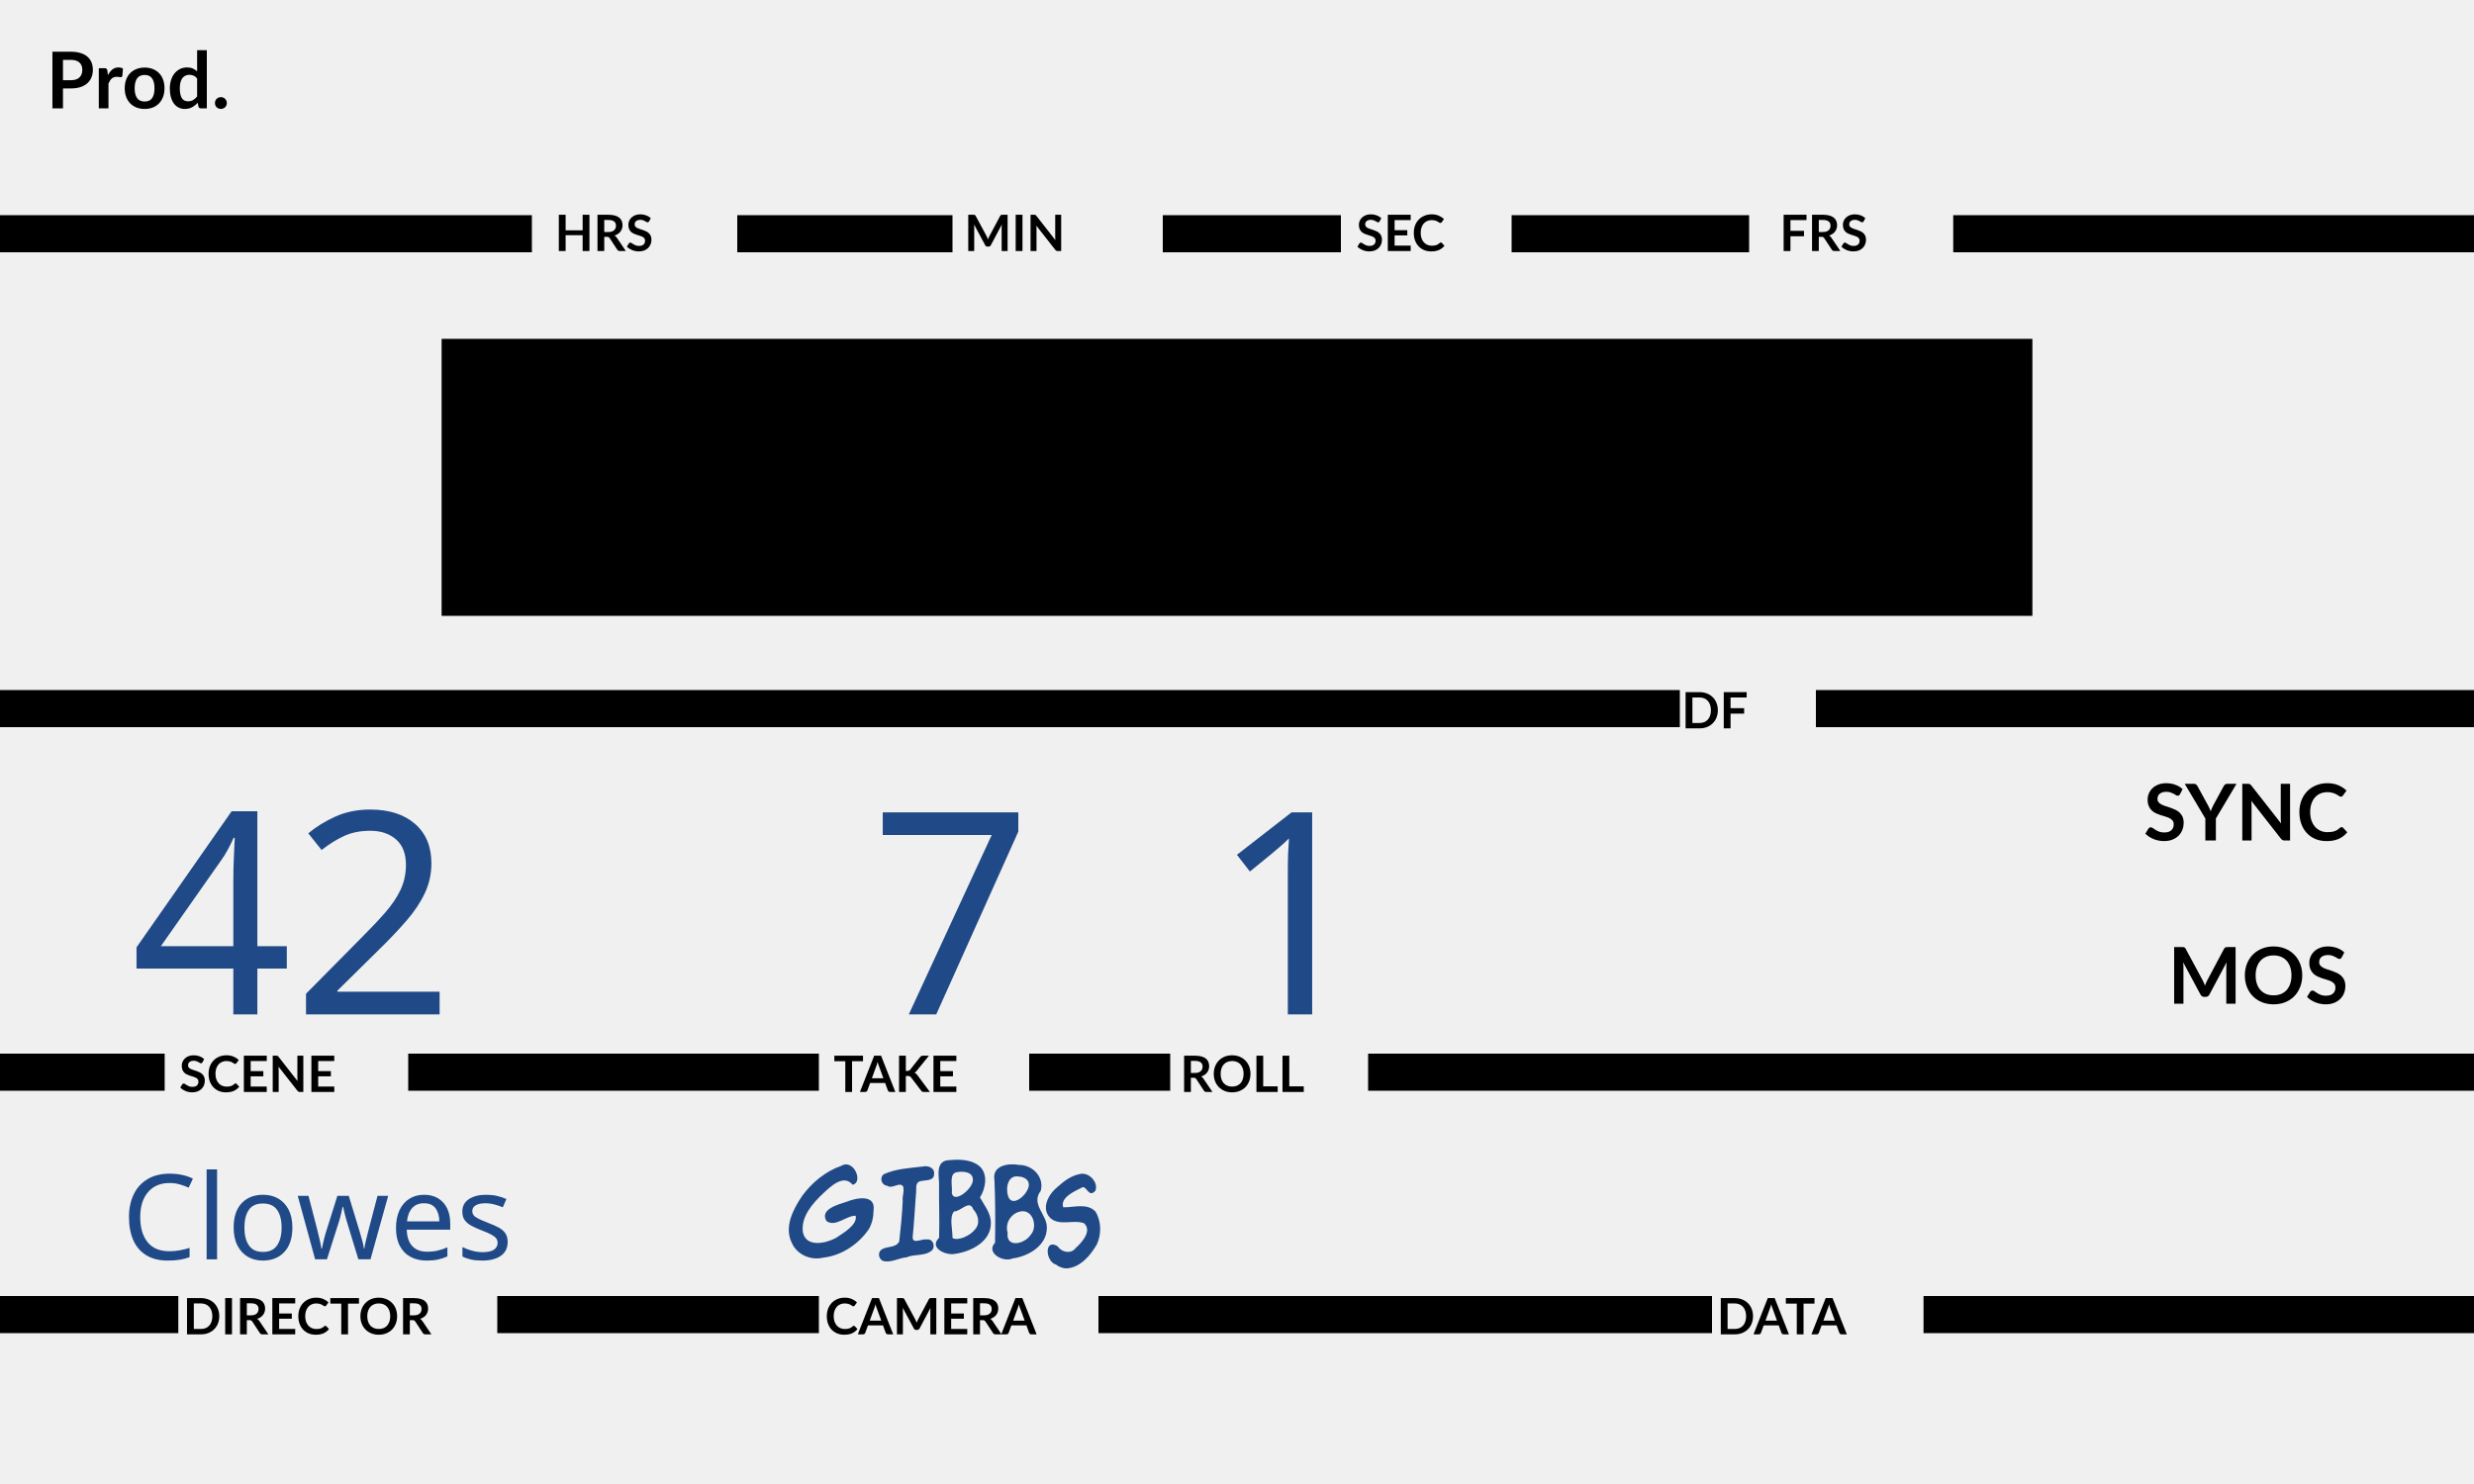
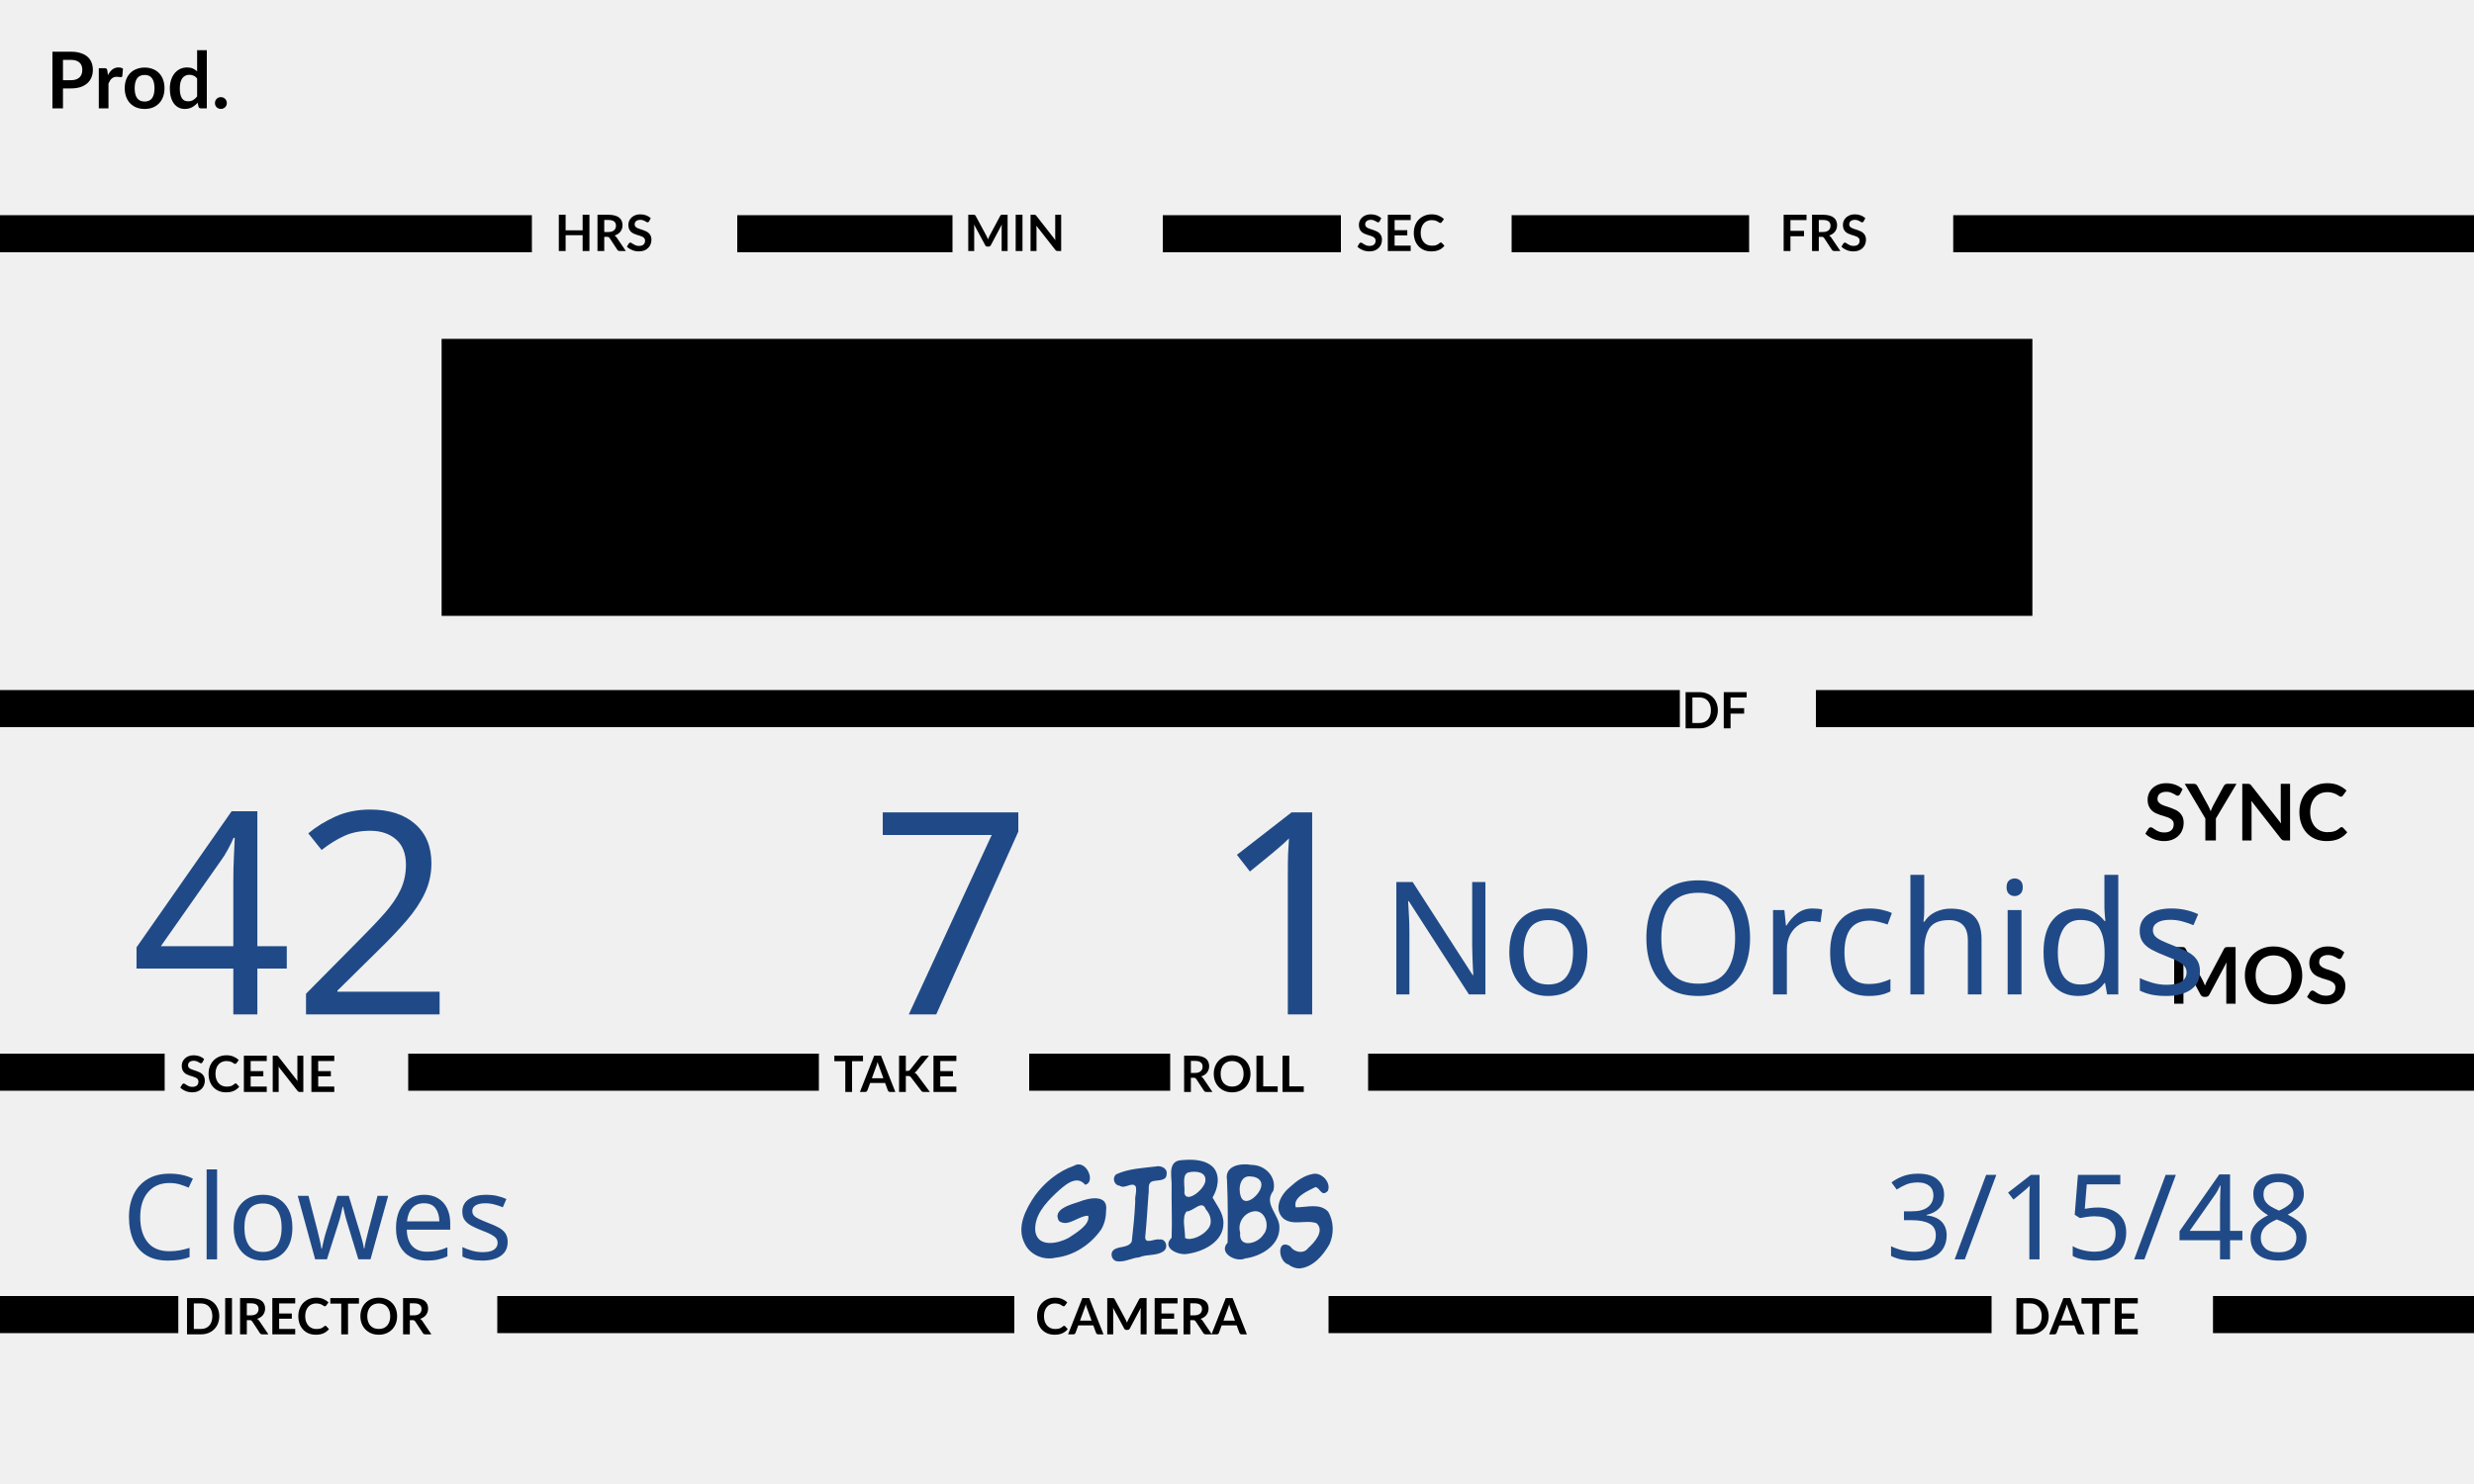
<svg xmlns="http://www.w3.org/2000/svg" width="1000" height="600" id="svg6175" version="1.1">
  <defs id="defs6177" />
  <g id="layer1" transform="translate(0,-452.3622)" style="display:inline">
    <text xml:space="preserve" style="font-size:31.675px;font-style:normal;font-variant:normal;font-weight:bold;font-stretch:normal;text-align:start;line-height:125%;letter-spacing:0px;word-spacing:0px;writing-mode:lr-tb;text-anchor:start;fill:#000000;fill-opacity:1;stroke:none;font-family:Lato;-inkscape-font-specification:Lato Bold" x="18.645" y="496.177" id="text6183">
      <tspan id="tspan6185" x="18.645" y="496.177">Prod.</tspan>
    </text>
    <rect style="color:#000000;fill:#000000;fill-opacity:1;fill-rule:nonzero;stroke:none;stroke-width:1;marker:none;visibility:visible;display:inline;overflow:visible;enable-background:accumulate" id="rect6187" width="216.994" height="15" x="-2" y="539.362" />
    <rect y="539.362" x="789.5" height="15" width="211.5" id="rect6223" style="color:#000000;fill:#000000;fill-opacity:1;fill-rule:nonzero;stroke:none;stroke-width:1;marker:none;visibility:visible;display:inline;overflow:visible;enable-background:accumulate" />
    <rect style="color:#000000;fill:#000000;fill-opacity:1;fill-rule:nonzero;stroke:none;stroke-width:1;marker:none;visibility:visible;display:inline;overflow:visible;enable-background:accumulate" id="rect6189" width="643" height="112" x="178.5" y="589.362" />
    <text id="text6207" y="553.851" x="256.477" style="font-size:20.285px;font-style:normal;font-variant:normal;font-weight:bold;font-stretch:normal;text-align:center;line-height:125%;letter-spacing:0px;word-spacing:0px;writing-mode:lr-tb;text-anchor:middle;fill:#000000;fill-opacity:1;stroke:none;font-family:Lato;-inkscape-font-specification:Lato Bold" xml:space="preserve">
      <tspan y="553.851" x="256.477" id="tspan6209">HRS</tspan>
    </text>
    <text xml:space="preserve" style="font-size:20.285px;font-style:normal;font-variant:normal;font-weight:bold;font-stretch:normal;text-align:center;line-height:125%;letter-spacing:0px;word-spacing:0px;writing-mode:lr-tb;text-anchor:middle;fill:#000000;fill-opacity:1;stroke:none;font-family:Lato;-inkscape-font-specification:Lato Bold" x="422.477" y="553.851" id="text6211">
      <tspan id="tspan6213" x="422.477" y="553.851">MIN</tspan>
    </text>
    <text id="text6215" y="553.851" x="578.477" style="font-size:20.285px;font-style:normal;font-variant:normal;font-weight:bold;font-stretch:normal;text-align:center;line-height:125%;letter-spacing:0px;word-spacing:0px;writing-mode:lr-tb;text-anchor:middle;fill:#000000;fill-opacity:1;stroke:none;font-family:Lato;-inkscape-font-specification:Lato Bold" xml:space="preserve">
      <tspan y="553.851" x="578.477" id="tspan6217">SEC</tspan>
    </text>
    <text xml:space="preserve" style="font-size:20.285px;font-style:normal;font-variant:normal;font-weight:bold;font-stretch:normal;text-align:center;line-height:125%;letter-spacing:0px;word-spacing:0px;writing-mode:lr-tb;text-anchor:middle;fill:#000000;fill-opacity:1;stroke:none;font-family:Lato;-inkscape-font-specification:Lato Bold" x="749.477" y="553.851" id="text6219">
      <tspan id="tspan6221" x="749.477" y="553.851">FRS</tspan>
    </text>
    <rect y="539.362" x="298" height="15" width="87" id="rect6235" style="color:#000000;fill:#000000;fill-opacity:1;fill-rule:nonzero;stroke:none;stroke-width:1;marker:none;visibility:visible;display:inline;overflow:visible;enable-background:accumulate" />
    <rect style="color:#000000;fill:#000000;fill-opacity:1;fill-rule:nonzero;stroke:none;stroke-width:1;marker:none;visibility:visible;display:inline;overflow:visible;enable-background:accumulate" id="rect6237" width="72" height="15" x="470" y="539.362" />
    <rect y="539.362" x="611" height="15" width="96" id="rect6239" style="color:#000000;fill:#000000;fill-opacity:1;fill-rule:nonzero;stroke:none;stroke-width:1;marker:none;visibility:visible;display:inline;overflow:visible;enable-background:accumulate" />
    <rect style="color:#000000;fill:#000000;fill-opacity:1;fill-rule:nonzero;stroke:none;stroke-width:1;marker:none;visibility:visible;display:inline;overflow:visible;enable-background:accumulate" id="rect6241" width="268.007" height="15" x="733.993" y="731.362" />
    <text id="text6243" y="746.851" x="705.477" style="font-size:20.285px;font-style:normal;font-variant:normal;font-weight:bold;font-stretch:normal;text-align:center;line-height:125%;letter-spacing:0px;word-spacing:0px;writing-mode:lr-tb;text-anchor:middle;fill:#000000;fill-opacity:1;stroke:none;font-family:Lato;-inkscape-font-specification:Lato Bold" xml:space="preserve">
      <tspan y="746.851" x="705.477" id="tspan6245">DF</tspan>
    </text>
    <rect y="731.362" x="-2" height="15" width="681" id="rect6247" style="color:#000000;fill:#000000;fill-opacity:1;fill-rule:nonzero;stroke:none;stroke-width:1;marker:none;visibility:visible;display:inline;overflow:visible;enable-background:accumulate" />
    <text id="text6249" y="792.177" x="987.645" style="font-size:31.675px;font-style:normal;font-variant:normal;font-weight:bold;font-stretch:normal;text-align:end;line-height:125%;letter-spacing:0px;word-spacing:0px;writing-mode:lr-tb;text-anchor:end;fill:#000000;fill-opacity:1;stroke:none;font-family:Lato;-inkscape-font-specification:Lato Bold" xml:space="preserve">
      <tspan y="792.177" x="987.645" id="tspan6251">SYNC</tspan>
    </text>
    <text xml:space="preserve" style="font-size:31.675px;font-style:normal;font-variant:normal;font-weight:bold;font-stretch:normal;text-align:end;line-height:125%;letter-spacing:0px;word-spacing:0px;writing-mode:lr-tb;text-anchor:end;fill:#000000;fill-opacity:1;stroke:none;font-family:Lato;-inkscape-font-specification:Lato Bold" x="987.645" y="858.177" id="text6253">
      <tspan id="tspan6255" x="987.645" y="858.177">MOS</tspan>
    </text>
    <rect y="878.362" x="-2" height="15" width="68.564" id="rect6276" style="color:#000000;fill:#000000;fill-opacity:1;fill-rule:nonzero;stroke:none;stroke-width:1;marker:none;visibility:visible;display:inline;overflow:visible;enable-background:accumulate" />
    <text xml:space="preserve" style="font-size:20.285px;font-style:normal;font-variant:normal;font-weight:bold;font-stretch:normal;text-align:center;line-height:125%;letter-spacing:0px;word-spacing:0px;writing-mode:lr-tb;text-anchor:middle;fill:#000000;fill-opacity:1;stroke:none;font-family:Lato;-inkscape-font-specification:Lato Bold" x="116.477" y="893.851" id="text6278">
      <tspan id="tspan6280" x="116.477" y="893.851">SCENE</tspan>
    </text>
    <text id="text6282" y="893.851" x="374.477" style="font-size:20.285px;font-style:normal;font-variant:normal;font-weight:bold;font-stretch:normal;text-align:center;line-height:125%;letter-spacing:0px;word-spacing:0px;writing-mode:lr-tb;text-anchor:middle;fill:#000000;fill-opacity:1;stroke:none;font-family:Lato;-inkscape-font-specification:Lato Bold" xml:space="preserve">
      <tspan y="893.851" x="374.477" id="tspan6284">TAKE</tspan>
    </text>
    <text xml:space="preserve" style="font-size:20.285px;font-style:normal;font-variant:normal;font-weight:bold;font-stretch:normal;text-align:center;line-height:125%;letter-spacing:0px;word-spacing:0px;writing-mode:lr-tb;text-anchor:middle;fill:#000000;fill-opacity:1;stroke:none;font-family:Lato;-inkscape-font-specification:Lato Bold" x="514.477" y="893.851" id="text6286">
      <tspan id="tspan6288" x="514.477" y="893.851">ROLL</tspan>
    </text>
    <rect style="color:#000000;fill:#000000;fill-opacity:1;fill-rule:nonzero;stroke:none;stroke-width:1;marker:none;visibility:visible;display:inline;overflow:visible;enable-background:accumulate" id="rect6296" width="166" height="15" x="165" y="878.362" />
    <rect y="878.362" x="416" height="15" width="57" id="rect6298" style="color:#000000;fill:#000000;fill-opacity:1;fill-rule:nonzero;stroke:none;stroke-width:1;marker:none;visibility:visible;display:inline;overflow:visible;enable-background:accumulate" />
    <rect style="color:#000000;fill:#000000;fill-opacity:1;fill-rule:nonzero;stroke:none;stroke-width:1;marker:none;visibility:visible;display:inline;overflow:visible;enable-background:accumulate" id="rect6300" width="449" height="15" x="553" y="878.362" />
    <rect style="color:#000000;fill:#000000;fill-opacity:1;fill-rule:nonzero;stroke:none;stroke-width:1;marker:none;visibility:visible;display:inline;overflow:visible;enable-background:accumulate" id="rect6302" width="74.076" height="15" x="-2" y="976.362" />
    <text id="text6304" y="991.851" x="136.477" style="font-size:20.285px;font-style:normal;font-variant:normal;font-weight:bold;font-stretch:normal;text-align:center;line-height:125%;letter-spacing:0px;word-spacing:0px;writing-mode:lr-tb;text-anchor:middle;fill:#000000;fill-opacity:1;stroke:none;font-family:Lato;-inkscape-font-specification:Lato Bold" xml:space="preserve">
      <tspan y="991.851" x="136.477" id="tspan6306">DIRECTOR</tspan>
    </text>
-     <text xml:space="preserve" style="font-size:20.285px;font-style:normal;font-variant:normal;font-weight:bold;font-stretch:normal;text-align:center;line-height:125%;letter-spacing:0px;word-spacing:0px;writing-mode:lr-tb;text-anchor:middle;fill:#000000;fill-opacity:1;stroke:none;font-family:Lato;-inkscape-font-specification:Lato Bold" x="388.477" y="991.851" id="text6308">
-       <tspan id="tspan6310" x="388.477" y="991.851">CAMERA</tspan>
+     <text xml:space="preserve" style="font-size:20.285px;font-style:normal;font-variant:normal;font-weight:bold;font-stretch:normal;text-align:center;line-height:125%;letter-spacing:0px;word-spacing:0px;writing-mode:lr-tb;text-anchor:middle;fill:#000000;fill-opacity:1;stroke:none;font-family:Lato;-inkscape-font-specification:Lato Bold" x="473.477" y="991.851" id="text6308">
+       <tspan id="tspan6310" x="473.477" y="991.851">CAMERA</tspan>
    </text>
-     <text xml:space="preserve" style="font-size:20.285px;font-style:normal;font-variant:normal;font-weight:bold;font-stretch:normal;text-align:center;line-height:125%;letter-spacing:0px;word-spacing:0px;writing-mode:lr-tb;text-anchor:middle;fill:#000000;fill-opacity:1;stroke:none;font-family:Lato;-inkscape-font-specification:Lato Bold" x="732.477" y="991.851" id="text6316">
-       <tspan id="tspan6318" x="732.477" y="991.851">DATA</tspan>
+     <text xml:space="preserve" style="font-size:20.285px;font-style:normal;font-variant:normal;font-weight:bold;font-stretch:normal;text-align:center;line-height:125%;letter-spacing:0px;word-spacing:0px;writing-mode:lr-tb;text-anchor:middle;fill:#000000;fill-opacity:1;stroke:none;font-family:Lato;-inkscape-font-specification:Lato Bold" x="851.477" y="991.851" id="text6316">
+       <tspan id="tspan6318" x="851.477" y="991.851">DATE</tspan>
    </text>
-     <rect y="976.362" x="777.5" height="15" width="224.5" id="rect6320" style="color:#000000;fill:#000000;fill-opacity:1;fill-rule:nonzero;stroke:none;stroke-width:1;marker:none;visibility:visible;display:inline;overflow:visible;enable-background:accumulate" />
-     <rect y="976.362" x="201" height="15" width="130" id="rect6322" style="color:#000000;fill:#000000;fill-opacity:1;fill-rule:nonzero;stroke:none;stroke-width:1;marker:none;visibility:visible;display:inline;overflow:visible;enable-background:accumulate" />
-     <rect y="976.362" x="444" height="15" width="248" id="rect6326" style="color:#000000;fill:#000000;fill-opacity:1;fill-rule:nonzero;stroke:none;stroke-width:1;marker:none;visibility:visible;display:inline;overflow:visible;enable-background:accumulate" />
+     <rect y="976.362" x="894.5" height="15" width="107.5" id="rect6320" style="color:#000000;fill:#000000;fill-opacity:1;fill-rule:nonzero;stroke:none;stroke-width:1;marker:none;visibility:visible;display:inline;overflow:visible;enable-background:accumulate" />
+     <rect y="976.362" x="201" height="15" width="209" id="rect6322" style="color:#000000;fill:#000000;fill-opacity:1;fill-rule:nonzero;stroke:none;stroke-width:1;marker:none;visibility:visible;display:inline;overflow:visible;enable-background:accumulate" />
+     <rect y="976.362" x="537" height="15" width="268" id="rect6326" style="color:#000000;fill:#000000;fill-opacity:1;fill-rule:nonzero;stroke:none;stroke-width:1;marker:none;visibility:visible;display:inline;overflow:visible;enable-background:accumulate" />
  </g>
  <g id="layer3">
    <text xml:space="preserve" style="font-size:114.389px;font-style:normal;font-variant:normal;font-weight:normal;font-stretch:normal;text-align:start;line-height:125%;letter-spacing:0px;word-spacing:0px;writing-mode:lr-tb;text-anchor:start;fill:#204a87;fill-opacity:1;stroke:none;font-family:Komika Jam;-inkscape-font-specification:Komika Jam" x="52.778" y="410.129" id="text7186">
      <tspan id="tspan7188" x="52.778" y="410.129">42</tspan>
    </text>
    <text id="text7194" y="410.129" x="351.778" style="font-size:114.389px;font-style:normal;font-variant:normal;font-weight:normal;font-stretch:normal;text-align:start;line-height:125%;letter-spacing:0px;word-spacing:0px;writing-mode:lr-tb;text-anchor:start;fill:#204a87;fill-opacity:1;stroke:none;font-family:Komika Jam;-inkscape-font-specification:Komika Jam" xml:space="preserve">
      <tspan y="410.129" x="351.778" id="tspan7196">7</tspan>
    </text>
    <text xml:space="preserve" style="font-size:114.389px;font-style:normal;font-variant:normal;font-weight:normal;font-stretch:normal;text-align:start;line-height:125%;letter-spacing:0px;word-spacing:0px;writing-mode:lr-tb;text-anchor:start;fill:#204a87;fill-opacity:1;stroke:none;font-family:Komika Jam;-inkscape-font-specification:Komika Jam" x="489.778" y="410.129" id="text7198">
      <tspan id="tspan7200" x="489.778" y="410.129">1</tspan>
    </text>
    <text id="text7202" y="509.184" x="49.21" style="font-size:47.866px;font-style:normal;font-variant:normal;font-weight:normal;font-stretch:normal;text-align:start;line-height:125%;letter-spacing:0px;word-spacing:0px;writing-mode:lr-tb;text-anchor:start;fill:#204a87;fill-opacity:1;stroke:none;font-family:Komika Jam;-inkscape-font-specification:Komika Jam" xml:space="preserve">
      <tspan y="509.184" x="49.21" id="tspan7204">Clowes</tspan>
    </text>
-     <g style="font-size:47.866px;font-style:normal;font-variant:normal;font-weight:normal;font-stretch:normal;text-align:start;line-height:125%;letter-spacing:0px;word-spacing:0px;writing-mode:lr-tb;text-anchor:start;fill:#204a87;fill-opacity:1;stroke:none;font-family:Komika Jam;-inkscape-font-specification:Komika Jam" id="text7206">
+     <g style="font-size:47.866px;font-style:normal;font-variant:normal;font-weight:normal;font-stretch:normal;text-align:start;line-height:125%;letter-spacing:0px;word-spacing:0px;writing-mode:lr-tb;text-anchor:start;fill:#204a87;fill-opacity:1;stroke:none;font-family:Komika Jam;-inkscape-font-specification:Komika Jam" id="text7206" transform="translate(94,0)">
      <path d="m 353.104,489.32 c 0.865,-6.681 -7.1,-4.969 -10.896,-3.44 -3.257,1.091 -11.015,3.012 -8.155,7.796 3.652,2.649 7.848,-2.18 11.799,-2.13 0.887,3.634 -5.08,7.03 -7.973,8.973 -4.169,2.266 -12.159,3.945 -13.368,-2.422 -0.777,-6.317 4.023,-11.64 8.297,-15.67 2.95,-2.703 8.128,-7.845 11.823,-3.422 4.468,-0.957 0.436,-10.64 -4.562,-7.653 -6.351,2.198 -11.855,6.734 -15.81,12.133 -3.706,5.488 -7.468,12.644 -4.129,19.198 2.169,4.722 7.674,6.983 12.607,5.807 7.397,-0.828 14.201,-5.372 18.405,-11.464 1.375,-2.314 1.936,-5.038 1.963,-7.707 z" id="path7211" />
      <path d="m 377.55,474.673 c 0.404,-2.424 -2.456,-3.555 -4.436,-3.046 -5.35,0.658 -10.929,0.85 -15.907,3.142 -1.786,1.414 -0.93,4.401 1.362,4.633 2.157,1.513 4.936,-1.766 6.473,0.263 0.605,1.979 -0.423,3.989 -0.163,6.008 -0.24,5.441 -0.798,10.872 -1.413,16.284 -1.379,2.716 -4.98,1.742 -7.135,3.276 -1.893,1.284 -1.028,4.469 1.206,4.719 3.067,0.467 5.864,-1.382 8.876,-1.584 3.261,-1.471 7.38,-0.345 10.245,-2.78 1.629,-1.662 0.428,-4.916 -2.107,-4.442 -1.781,-0.441 -5.703,2.094 -5.654,-0.954 0.582,-5.745 0.893,-11.525 1.322,-17.287 0.384,-1.809 -0.628,-4.688 1.766,-5.329 1.92,-0.538 5.633,0.063 5.566,-2.903" id="path7213" />
      <path d="m 400.519,494.5 c 0.047,-4.002 -2.681,-7.141 -4.404,-10.339 2.083,-3.416 3.313,-8.716 0.32,-12.158 -3.235,-3.229 -8.345,-3.345 -12.717,-2.944 -5.515,0.186 -4.27,5.794 -4.144,9.385 -0.114,7.333 0.265,14.695 0.004,22.004 -4.281,4.084 2.823,7.331 6.534,6.486 6.441,-0.916 14.475,-4.952 14.408,-12.433 m -6.462,2.633 c -1.849,2.424 -6.763,4.741 -9.047,3.399 0.05,-3.392 -1.408,-8.458 0.621,-10.739 2.541,0.151 6.283,-4.964 7.74,-0.89 2.056,2.237 2.959,5.781 0.685,8.23 m -0.814,-20.104 c 0.15,3.49 -7.691,9.865 -8.52,5.313 0.378,-2.69 -1.338,-8.017 2.154,-8.424 2.412,-0.451 6.415,-0.185 6.366,3.111" id="path7215" />
      <path d="m 423.143,496.5 c 0.26,-5.376 -6.668,-9.562 -2.472,-15.032 1.511,-5.56 -3.294,-10.493 -8.746,-10.475 -4.377,-0.812 -11.06,0.208 -9.963,6.175 0.369,8.413 0.367,16.854 0.239,25.279 -3.886,4.085 3.35,8.1 7.085,6.364 6.35,-0.847 13.807,-5.125 13.857,-12.311 m -6.462,2.633 c -2.242,3.773 -10.141,5.784 -9.399,-0.778 -1.274,-4.209 1.969,-8.584 6.3,-8.653 4.301,0.207 5.678,6.639 3.099,9.431 m -0.814,-20.104 c -0.019,3.608 -6.725,9.705 -8.39,4.577 -1.074,-3.278 -0.134,-8.791 4.439,-7.901 1.847,0.07 4.019,1.209 3.951,3.324" id="path7217" />
      <path d="m 431.216,512.849 c 5.539,-0.458 9.573,-5.271 12.165,-9.788 1.884,-4.086 1.793,-9.375 -0.594,-13.219 -3.406,-3.562 -8.765,-1.626 -13.021,-1.71 -1.363,-4.046 4.889,-6.636 7.913,-8.167 1.804,0.01 2.44,4.334 5.074,1.484 1.369,-3.427 -2.683,-7.755 -6.33,-6.758 -3.397,0.635 -6.397,2.837 -8.891,5.131 -3.658,2.905 -7.001,8.754 -2.896,12.744 3.865,3.212 9.201,0.424 13.522,1.998 3.436,3.114 -0.965,7.898 -3.398,10.052 -1.778,2.495 -5.687,1.741 -7.225,-0.708 -5.542,-3.44 -5.045,6.104 -0.741,7.365 1.268,0.956 2.82,1.588 4.424,1.576 m 5.361,-32.406 c -0.112,0.079 -0.112,0.079 0,0 z" id="path7219" />
    </g>
+     <text xml:space="preserve" style="font-size:47.866px;font-style:normal;font-variant:normal;font-weight:normal;font-stretch:normal;text-align:start;line-height:125%;letter-spacing:0px;word-spacing:0px;writing-mode:lr-tb;text-anchor:start;fill:#204a87;fill-opacity:1;stroke:none;font-family:Komika Jam;-inkscape-font-specification:Komika Jam" x="762.21" y="509.184" id="text7260">
+       <tspan id="tspan7262" x="762.21" y="509.184">3/15/48</tspan>
+     </text>
+     <text id="text7264" y="402.043" x="558.235" style="font-size:63.603px;font-style:normal;font-variant:normal;font-weight:normal;font-stretch:normal;text-align:start;line-height:125%;letter-spacing:0px;word-spacing:0px;writing-mode:lr-tb;text-anchor:start;fill:#204a87;fill-opacity:1;stroke:none;font-family:Komika Jam;-inkscape-font-specification:Komika Jam" xml:space="preserve">
+       <tspan y="402.043" x="558.235" id="tspan7266">No Orchids</tspan>
+     </text>
  </g>
  <g id="layer2" style="display:none">
    <rect style="color:#000000;fill:#000000;fill-opacity:1;fill-rule:nonzero;stroke:none;stroke-width:1;marker:none;visibility:visible;display:inline;overflow:visible;enable-background:accumulate" id="rect6415" width="1060" height="628" x="-26" y="-14" />
    <g id="g6225-2" transform="matrix(1.188692,0,0,1.188692,25.94694,-574.2358)" style="fill:#ffffff;fill-opacity:1">
      <text id="text6191-4" y="680.677" x="138.857" style="font-size:87.746px;font-style:normal;font-variant:normal;font-weight:normal;font-stretch:normal;text-align:start;line-height:125%;letter-spacing:0px;word-spacing:0px;writing-mode:lr-tb;text-anchor:start;fill:#ffffff;fill-opacity:1;stroke:none;font-family:Digital2;-inkscape-font-specification:Digital2" xml:space="preserve">
        <tspan y="680.677" x="138.857" id="tspan6193-2">00.</tspan>
      </text>
      <text xml:space="preserve" style="font-size:87.746px;font-style:normal;font-variant:normal;font-weight:normal;font-stretch:normal;text-align:start;line-height:125%;letter-spacing:0px;word-spacing:0px;writing-mode:lr-tb;text-anchor:start;fill:#ffffff;fill-opacity:1;stroke:none;font-family:Digital2;-inkscape-font-specification:Digital2" x="274.715" y="680.677" id="text6195-7">
        <tspan id="tspan6197-6" x="274.715" y="680.677">59.</tspan>
      </text>
      <text id="text6199-1" y="680.677" x="414.056" style="font-size:87.746px;font-style:normal;font-variant:normal;font-weight:normal;font-stretch:normal;text-align:start;line-height:125%;letter-spacing:0px;word-spacing:0px;writing-mode:lr-tb;text-anchor:start;fill:#ffffff;fill-opacity:1;stroke:none;font-family:Digital2;-inkscape-font-specification:Digital2" xml:space="preserve">
        <tspan y="680.677" x="414.056" id="tspan6201-1">58.</tspan>
      </text>
      <text xml:space="preserve" style="font-size:87.746px;font-style:normal;font-variant:normal;font-weight:normal;font-stretch:normal;text-align:start;line-height:125%;letter-spacing:0px;word-spacing:0px;writing-mode:lr-tb;text-anchor:start;fill:#ffffff;fill-opacity:1;stroke:none;font-family:Digital2;-inkscape-font-specification:Digital2" x="553.398" y="680.677" id="text6203-9">
        <tspan id="tspan6205-2" x="553.398" y="680.677">09</tspan>
      </text>
    </g>
  </g>
</svg>
